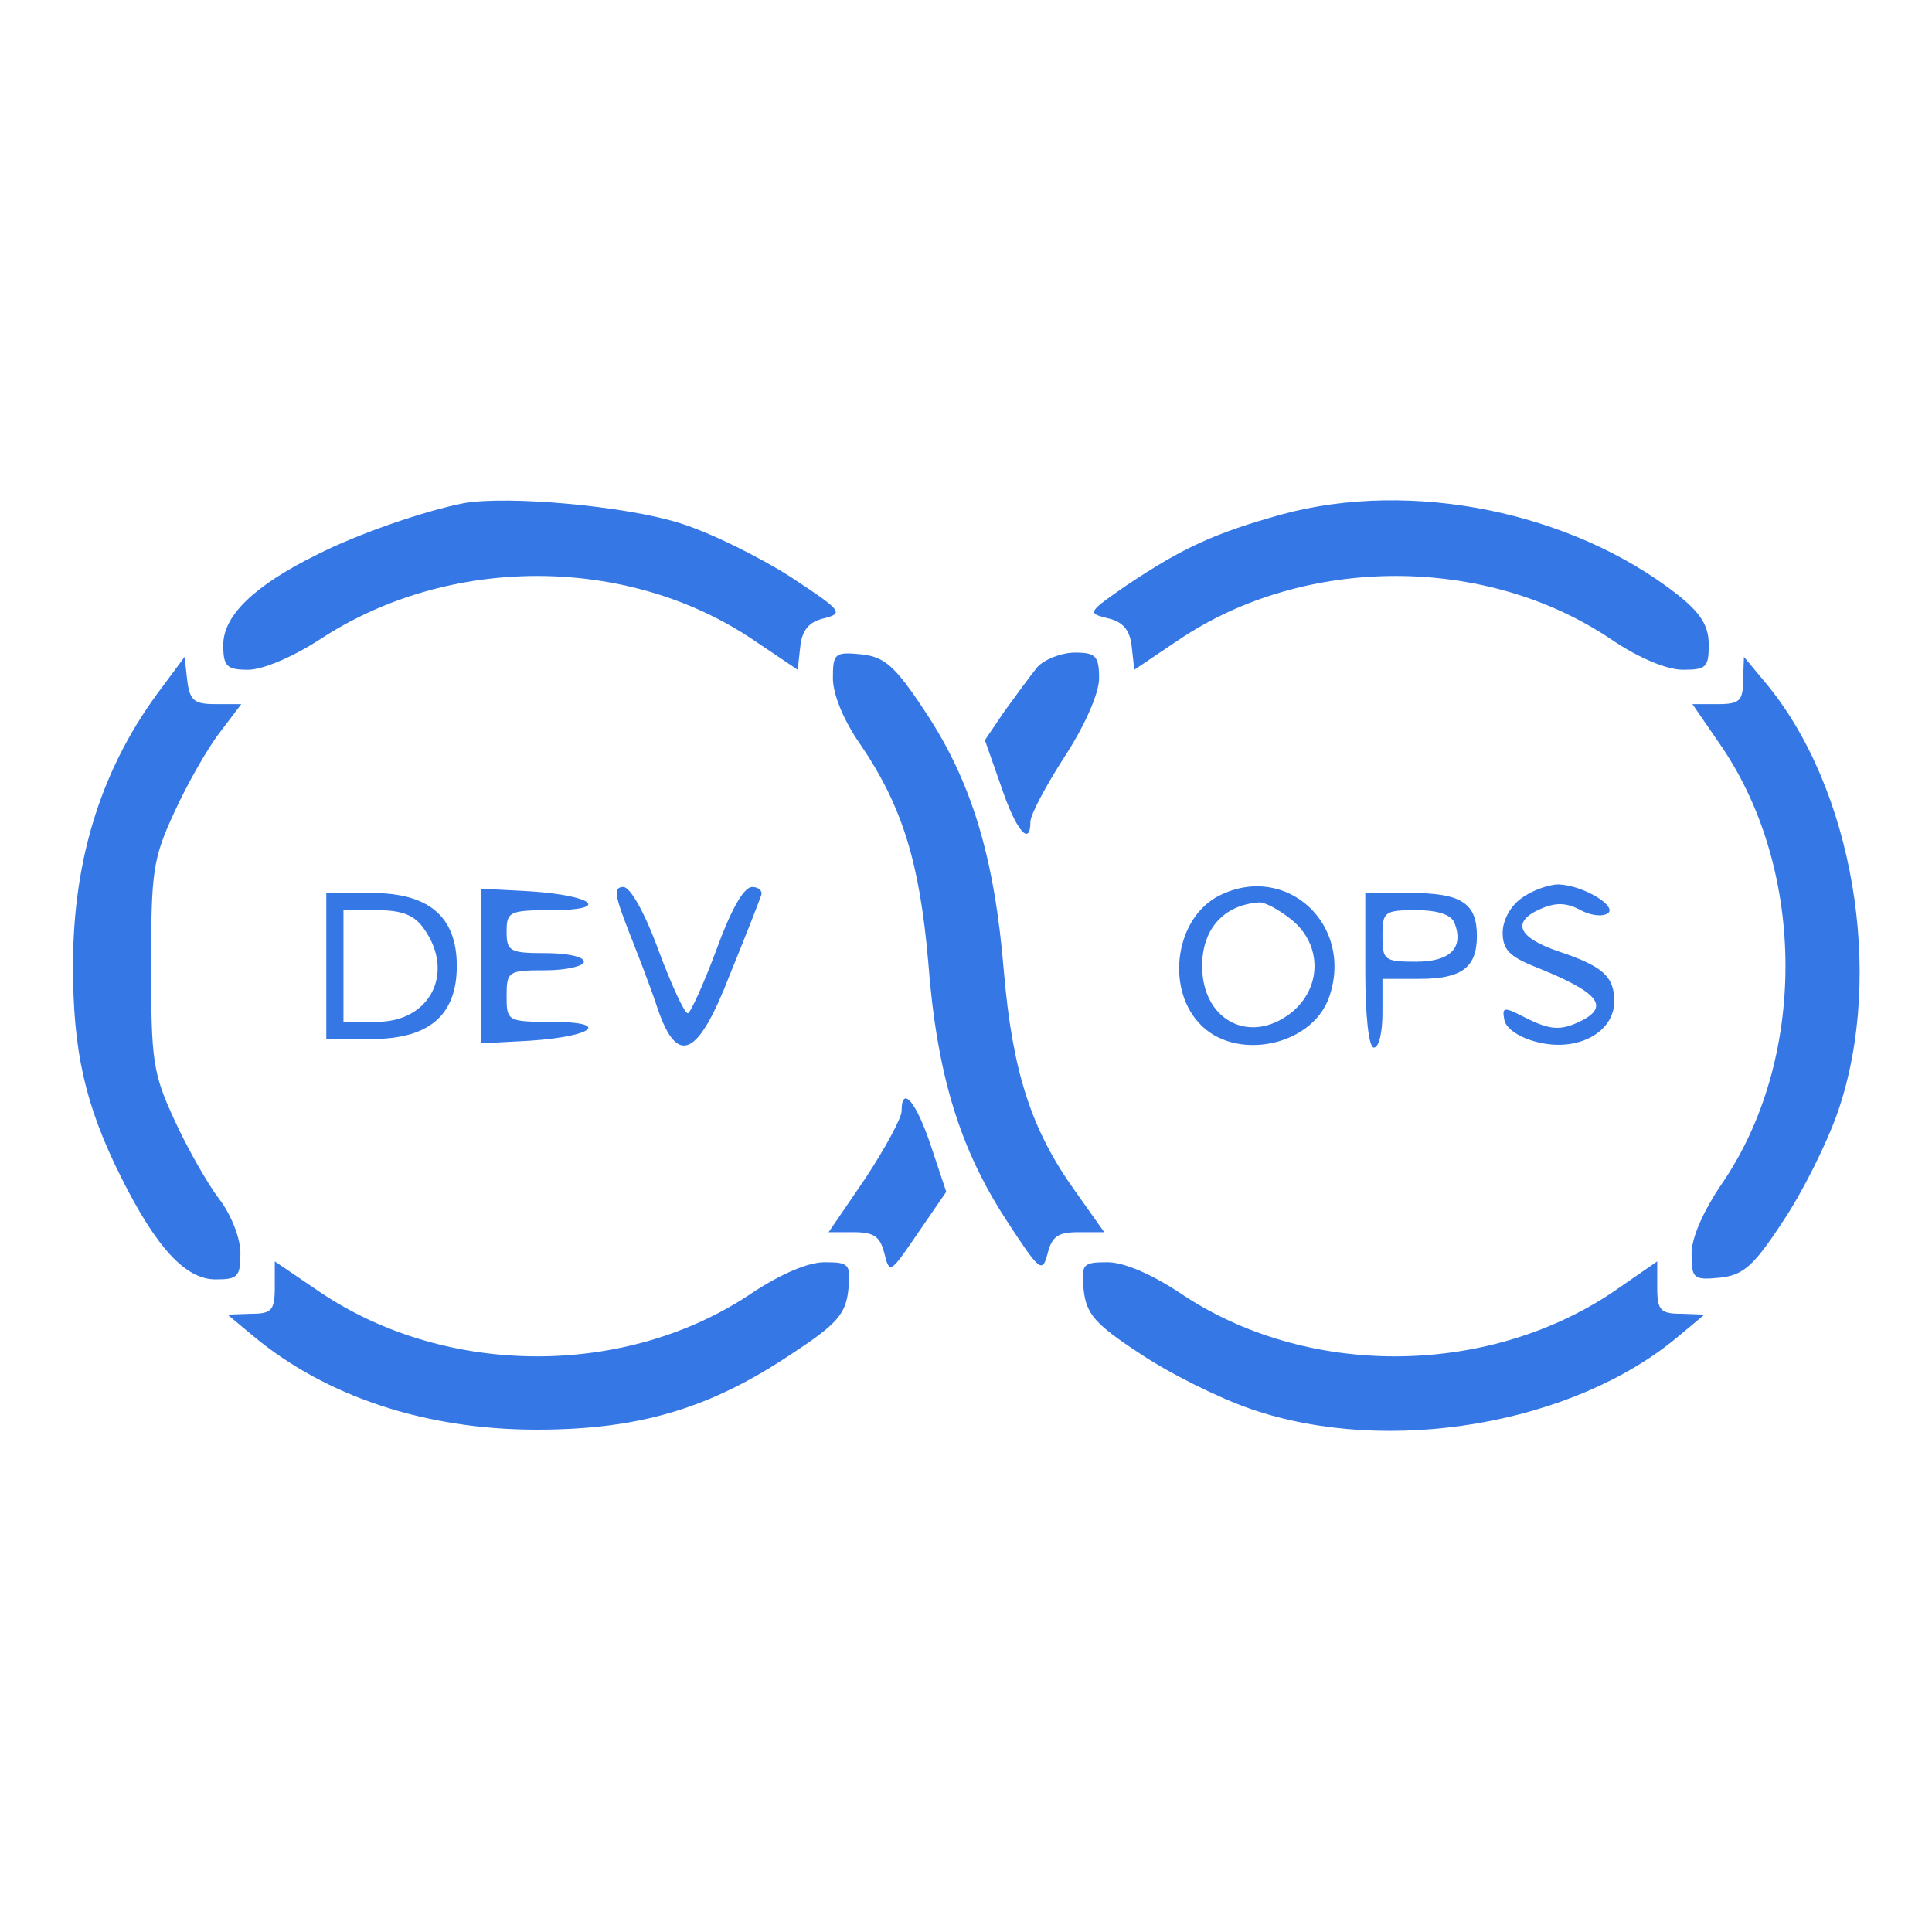
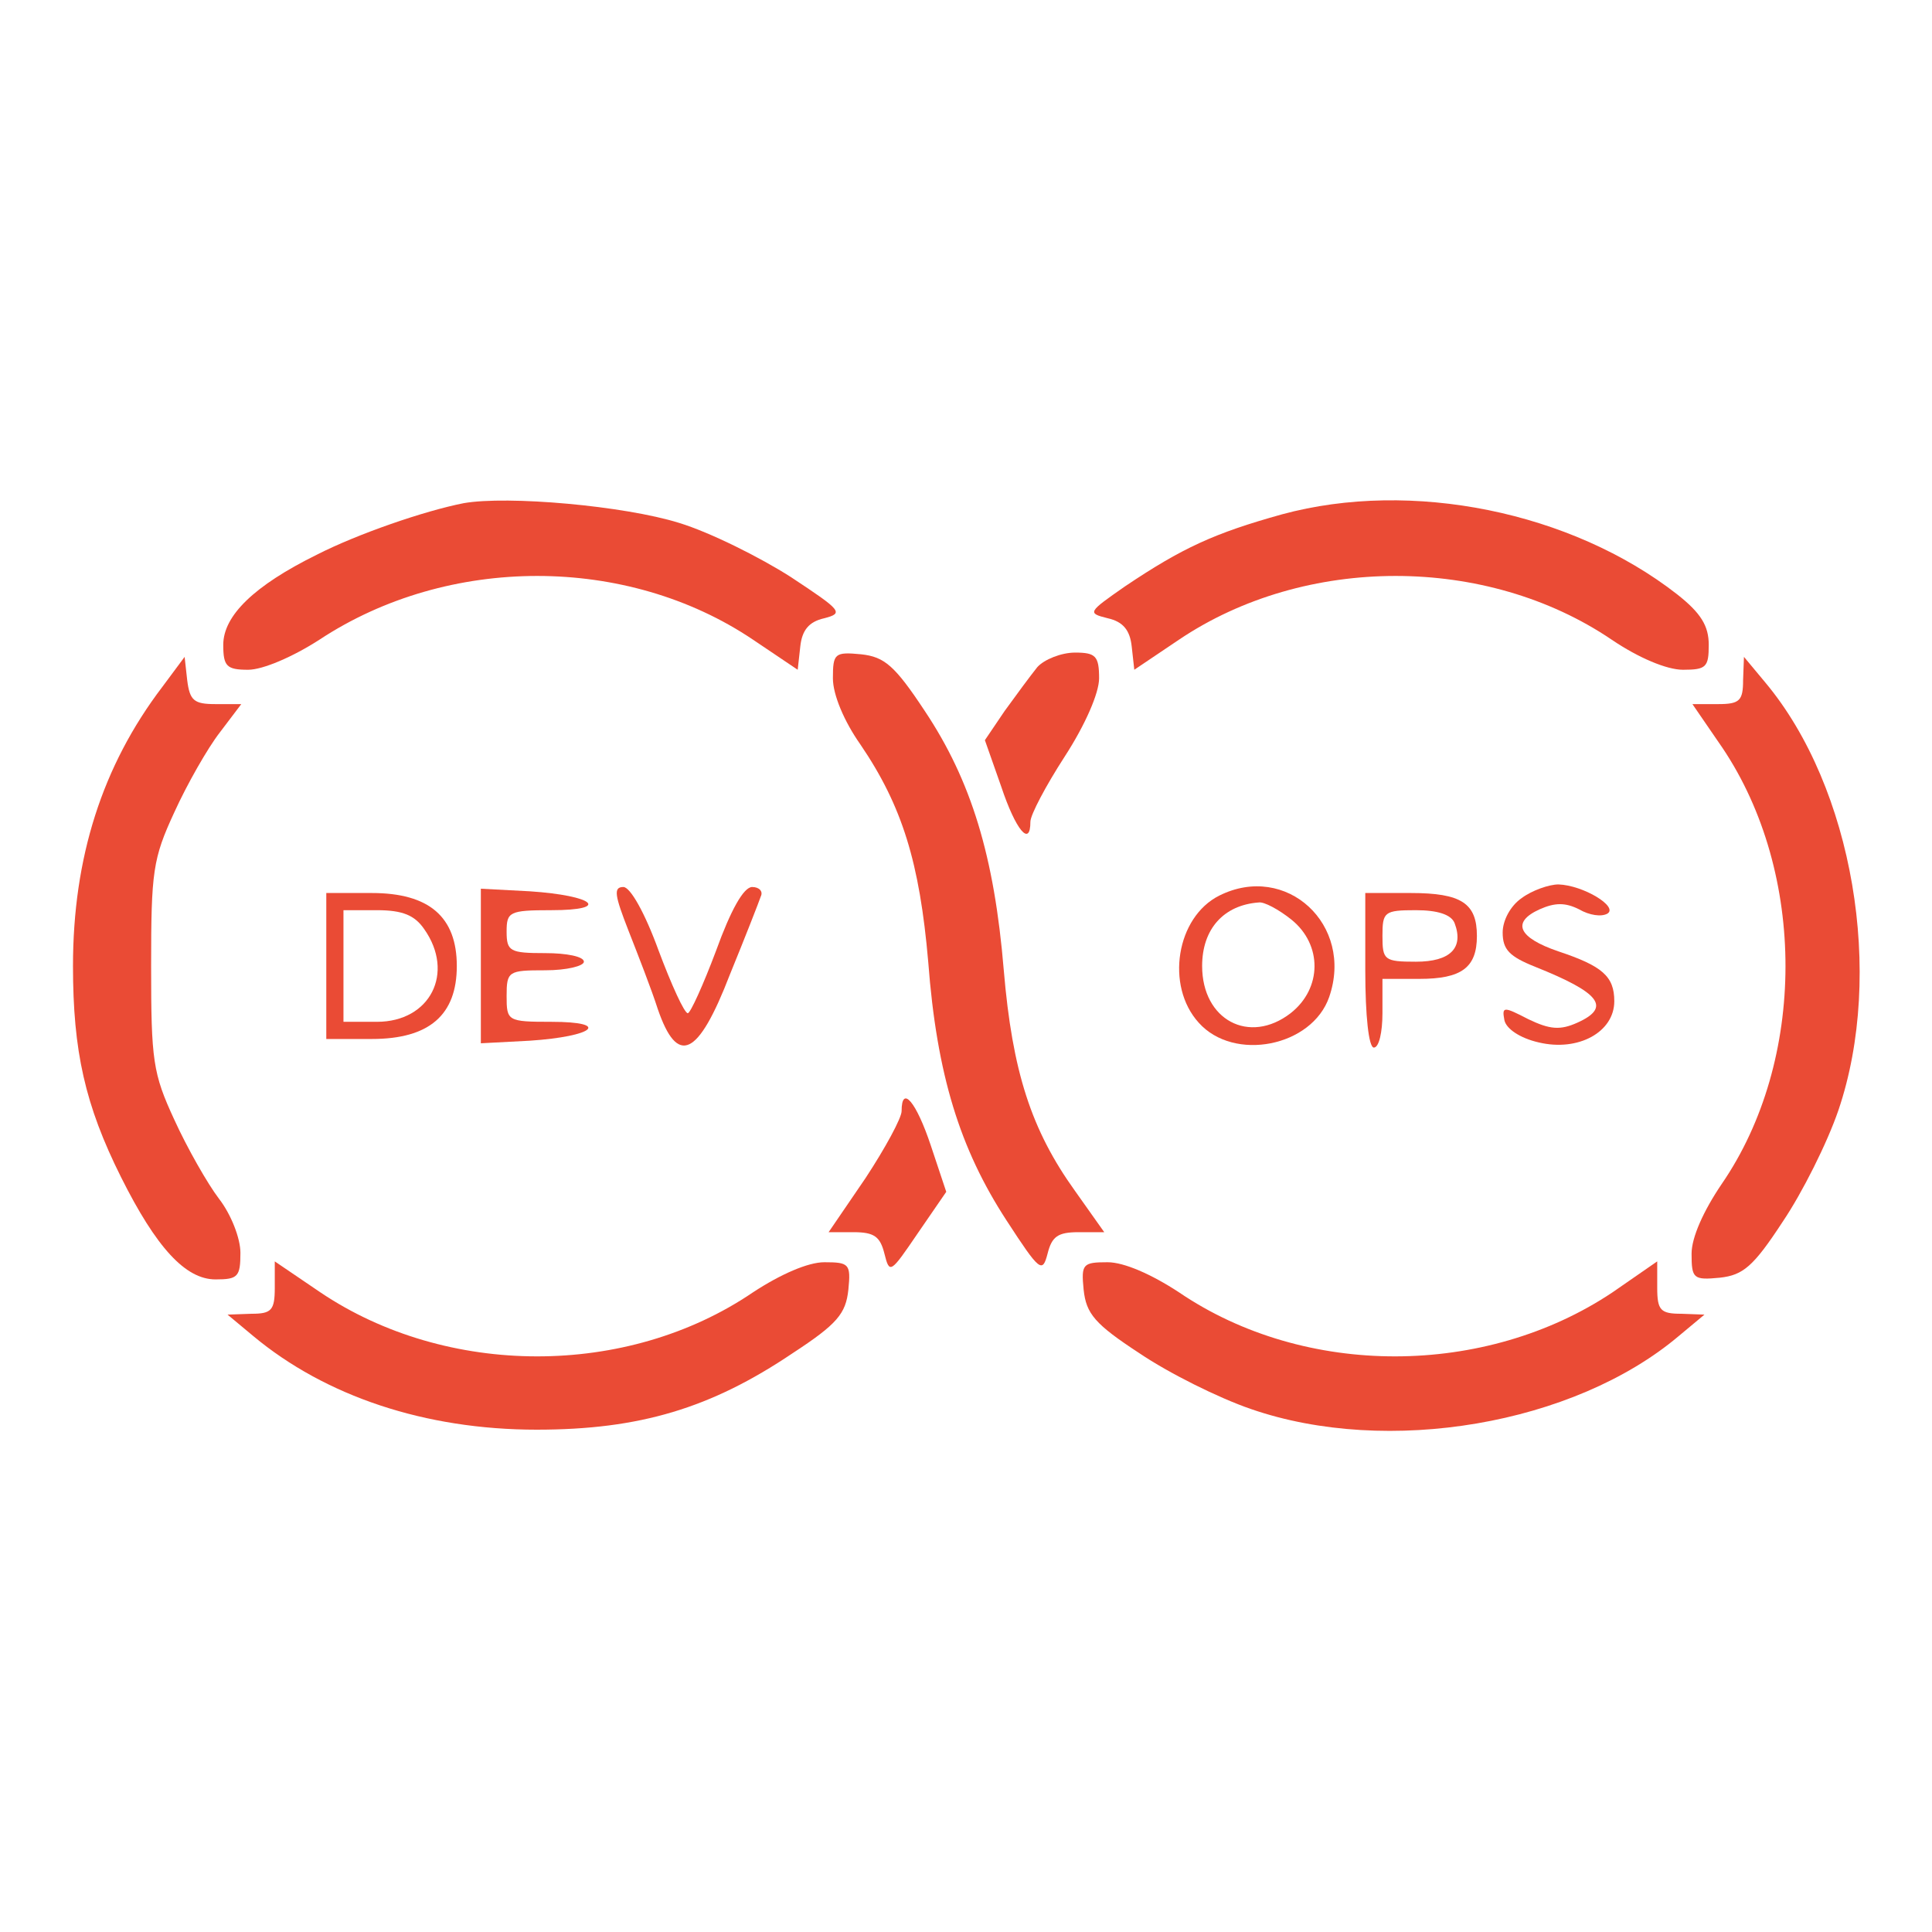
<svg xmlns="http://www.w3.org/2000/svg" version="1.0" width="225pt" height="225pt" viewBox="0 0 225 225" preserveAspectRatio="xMidYMid meet">
  <g transform="translate(0,225) scale(0.1,-0.1)" fill="#000000" stroke="none">
-     <path fill="#3578E5" d="M540 1664 c-46 -9 -124 -36 -171 -60 -73 -36 -109 -71 -109 -105 0 -25 4 -29 29 -29 17 0 52 15 83 35 150 99 358 99 505 0 l52 -35 3 27 c2 19 10 29 28 33 23 6 20 9 -39 48 -36 23 -94 52 -130 63 -64 20 -200 32 -251 23z" />
-     <path fill="#3578E5" d="M1493 1651 c-79 -22 -116 -39 -183 -84 -43 -30 -44 -31 -20 -37 18 -4 26 -14 28 -33 l3 -27 52 35 c147 99 358 99 504 0 31 -21 64 -35 83 -35 27 0 30 3 30 29 0 22 -9 37 -37 59 -123 96 -309 134 -460 93z" />
-     <path fill="#3578E5" d="M970 1460 c0 -19 13 -50 32 -77 49 -72 69 -138 79 -253 10 -132 37 -218 91 -301 39 -60 42 -62 48 -39 5 20 12 25 36 25 l30 0 -34 48 c-51 71 -73 139 -83 257 -11 133 -38 221 -92 302 -35 53 -47 63 -74 66 -31 3 -33 1 -33 -28z" />
-     <path fill="#3578E5" d="M1208 1473 c-8 -10 -25 -33 -38 -51 l-23 -34 19 -54 c17 -51 34 -71 34 -41 0 8 18 42 40 76 24 37 40 74 40 91 0 26 -4 30 -28 30 -16 0 -36 -8 -44 -17z" />
-     <path fill="#3578E5" d="M189 1450 c-70 -92 -104 -199 -104 -325 0 -99 14 -162 56 -246 41 -82 75 -119 110 -119 26 0 29 3 29 31 0 17 -11 45 -25 63 -13 17 -37 59 -52 92 -25 54 -27 69 -27 179 0 110 2 125 27 179 15 33 39 75 53 93 l25 33 -30 0 c-25 0 -30 4 -33 28 l-3 27 -26 -35z" />
-     <path fill="#3578E5" d="M2030 1458 c0 -24 -4 -28 -29 -28 l-30 0 35 -51 c98 -146 98 -364 -1 -508 -21 -31 -35 -62 -35 -81 0 -29 2 -31 33 -28 27 3 39 13 73 65 23 34 52 92 65 130 54 159 17 376 -85 498 l-25 30 -1 -27z" />
-     <path fill="#3578E5" d="M560 1125 l0 -90 57 3 c75 5 95 22 25 22 -51 0 -52 1 -52 30 0 29 2 30 45 30 25 0 45 5 45 10 0 6 -20 10 -45 10 -41 0 -45 2 -45 25 0 23 3 25 52 25 70 0 50 17 -25 22 l-57 3 0 -90z" />
-     <path fill="#3578E5" d="M732 1166 c11 -28 27 -69 34 -91 23 -67 47 -56 84 40 18 44 34 85 36 91 3 6 -2 11 -10 11 -10 0 -25 -27 -42 -74 -15 -40 -30 -73 -33 -73 -4 0 -19 33 -34 73 -16 44 -33 74 -41 74 -12 0 -10 -10 6 -51z" />
-     <path fill="#3578E5" d="M1420 1207 c-50 -25 -63 -105 -24 -148 41 -46 132 -28 152 30 29 84 -50 157 -128 118z m84 -28 c36 -29 36 -80 -1 -109 -48 -37 -103 -8 -103 55 0 43 25 71 66 74 6 1 23 -8 38 -20z" />
-     <path fill="#3578E5" d="M1772 1204 c-13 -9 -22 -26 -22 -40 0 -20 8 -28 38 -40 75 -30 89 -47 49 -65 -20 -9 -32 -8 -57 4 -29 15 -31 15 -28 -1 2 -10 18 -21 40 -26 46 -11 88 12 88 48 0 29 -14 41 -65 58 -47 16 -55 34 -22 49 18 8 30 8 46 0 12 -7 26 -9 33 -5 13 8 -28 33 -57 34 -11 0 -31 -7 -43 -16z" />
-     <path fill="#3578E5" d="M380 1125 l0 -85 53 0 c67 0 99 28 99 85 0 57 -32 85 -99 85 l-53 0 0 -85z m114 43 c36 -51 7 -108 -55 -108 l-39 0 0 65 0 65 39 0 c30 0 44 -6 55 -22z" />
-     <path fill="#3578E5" d="M1590 1120 c0 -53 4 -90 10 -90 6 0 10 18 10 40 l0 40 43 0 c49 0 67 13 67 50 0 38 -18 50 -77 50 l-53 0 0 -90z m104 55 c11 -29 -5 -45 -45 -45 -37 0 -39 2 -39 30 0 28 2 30 39 30 25 0 41 -5 45 -15z" />
-     <path fill="#3578E5" d="M1050 956 c0 -8 -19 -43 -42 -78 l-43 -63 29 0 c24 0 31 -5 36 -25 6 -24 7 -23 39 24 l33 48 -18 54 c-17 51 -34 71 -34 40z" />
-     <path fill="#3578E5" d="M320 750 c0 -26 -4 -30 -27 -30 l-28 -1 30 -25 c84 -70 200 -109 330 -109 120 0 203 25 298 89 52 34 62 46 65 74 3 30 1 32 -28 32 -19 0 -51 -14 -83 -35 -147 -100 -357 -99 -504 0 l-53 36 0 -31z" />
-     <path fill="#3578E5" d="M1262 748 c3 -28 13 -40 65 -74 34 -23 92 -52 130 -65 159 -55 376 -18 498 85 l30 25 -27 1 c-24 0 -28 4 -28 30 l0 31 -52 -36 c-148 -99 -358 -100 -505 0 -32 21 -64 35 -83 35 -29 0 -31 -2 -28 -32z" />
+     <path fill="#EA4B35" d="M540 1664 c-46 -9 -124 -36 -171 -60 -73 -36 -109 -71 -109 -105 0 -25 4 -29 29 -29 17 0 52 15 83 35 150 99 358 99 505 0 l52 -35 3 27 c2 19 10 29 28 33 23 6 20 9 -39 48 -36 23 -94 52 -130 63 -64 20 -200 32 -251 23z" />
+     <path fill="#EA4B35" d="M1493 1651 c-79 -22 -116 -39 -183 -84 -43 -30 -44 -31 -20 -37 18 -4 26 -14 28 -33 l3 -27 52 35 c147 99 358 99 504 0 31 -21 64 -35 83 -35 27 0 30 3 30 29 0 22 -9 37 -37 59 -123 96 -309 134 -460 93z" />
+     <path fill="#EA4B35" d="M970 1460 c0 -19 13 -50 32 -77 49 -72 69 -138 79 -253 10 -132 37 -218 91 -301 39 -60 42 -62 48 -39 5 20 12 25 36 25 l30 0 -34 48 c-51 71 -73 139 -83 257 -11 133 -38 221 -92 302 -35 53 -47 63 -74 66 -31 3 -33 1 -33 -28z" />
+     <path fill="#EA4B35" d="M1208 1473 c-8 -10 -25 -33 -38 -51 l-23 -34 19 -54 c17 -51 34 -71 34 -41 0 8 18 42 40 76 24 37 40 74 40 91 0 26 -4 30 -28 30 -16 0 -36 -8 -44 -17z" />
+     <path fill="#EA4B35" d="M189 1450 c-70 -92 -104 -199 -104 -325 0 -99 14 -162 56 -246 41 -82 75 -119 110 -119 26 0 29 3 29 31 0 17 -11 45 -25 63 -13 17 -37 59 -52 92 -25 54 -27 69 -27 179 0 110 2 125 27 179 15 33 39 75 53 93 l25 33 -30 0 c-25 0 -30 4 -33 28 l-3 27 -26 -35z" />
+     <path fill="#EA4B35" d="M2030 1458 c0 -24 -4 -28 -29 -28 l-30 0 35 -51 c98 -146 98 -364 -1 -508 -21 -31 -35 -62 -35 -81 0 -29 2 -31 33 -28 27 3 39 13 73 65 23 34 52 92 65 130 54 159 17 376 -85 498 l-25 30 -1 -27z" />
+     <path fill="#EA4B35" d="M560 1125 l0 -90 57 3 c75 5 95 22 25 22 -51 0 -52 1 -52 30 0 29 2 30 45 30 25 0 45 5 45 10 0 6 -20 10 -45 10 -41 0 -45 2 -45 25 0 23 3 25 52 25 70 0 50 17 -25 22 l-57 3 0 -90z" />
+     <path fill="#EA4B35" d="M732 1166 c11 -28 27 -69 34 -91 23 -67 47 -56 84 40 18 44 34 85 36 91 3 6 -2 11 -10 11 -10 0 -25 -27 -42 -74 -15 -40 -30 -73 -33 -73 -4 0 -19 33 -34 73 -16 44 -33 74 -41 74 -12 0 -10 -10 6 -51z" />
+     <path fill="#EA4B35" d="M1420 1207 c-50 -25 -63 -105 -24 -148 41 -46 132 -28 152 30 29 84 -50 157 -128 118z m84 -28 c36 -29 36 -80 -1 -109 -48 -37 -103 -8 -103 55 0 43 25 71 66 74 6 1 23 -8 38 -20z" />
+     <path fill="#EA4B35" d="M1772 1204 c-13 -9 -22 -26 -22 -40 0 -20 8 -28 38 -40 75 -30 89 -47 49 -65 -20 -9 -32 -8 -57 4 -29 15 -31 15 -28 -1 2 -10 18 -21 40 -26 46 -11 88 12 88 48 0 29 -14 41 -65 58 -47 16 -55 34 -22 49 18 8 30 8 46 0 12 -7 26 -9 33 -5 13 8 -28 33 -57 34 -11 0 -31 -7 -43 -16z" />
+     <path fill="#EA4B35" d="M380 1125 l0 -85 53 0 c67 0 99 28 99 85 0 57 -32 85 -99 85 l-53 0 0 -85z m114 43 c36 -51 7 -108 -55 -108 l-39 0 0 65 0 65 39 0 c30 0 44 -6 55 -22z" />
+     <path fill="#EA4B35" d="M1590 1120 c0 -53 4 -90 10 -90 6 0 10 18 10 40 l0 40 43 0 c49 0 67 13 67 50 0 38 -18 50 -77 50 l-53 0 0 -90z m104 55 c11 -29 -5 -45 -45 -45 -37 0 -39 2 -39 30 0 28 2 30 39 30 25 0 41 -5 45 -15z" />
+     <path fill="#EA4B35" d="M1050 956 c0 -8 -19 -43 -42 -78 l-43 -63 29 0 c24 0 31 -5 36 -25 6 -24 7 -23 39 24 l33 48 -18 54 c-17 51 -34 71 -34 40z" />
+     <path fill="#EA4B35" d="M320 750 c0 -26 -4 -30 -27 -30 l-28 -1 30 -25 c84 -70 200 -109 330 -109 120 0 203 25 298 89 52 34 62 46 65 74 3 30 1 32 -28 32 -19 0 -51 -14 -83 -35 -147 -100 -357 -99 -504 0 l-53 36 0 -31z" />
+     <path fill="#EA4B35" d="M1262 748 c3 -28 13 -40 65 -74 34 -23 92 -52 130 -65 159 -55 376 -18 498 85 l30 25 -27 1 c-24 0 -28 4 -28 30 l0 31 -52 -36 c-148 -99 -358 -100 -505 0 -32 21 -64 35 -83 35 -29 0 -31 -2 -28 -32z" />
  </g>
</svg>
